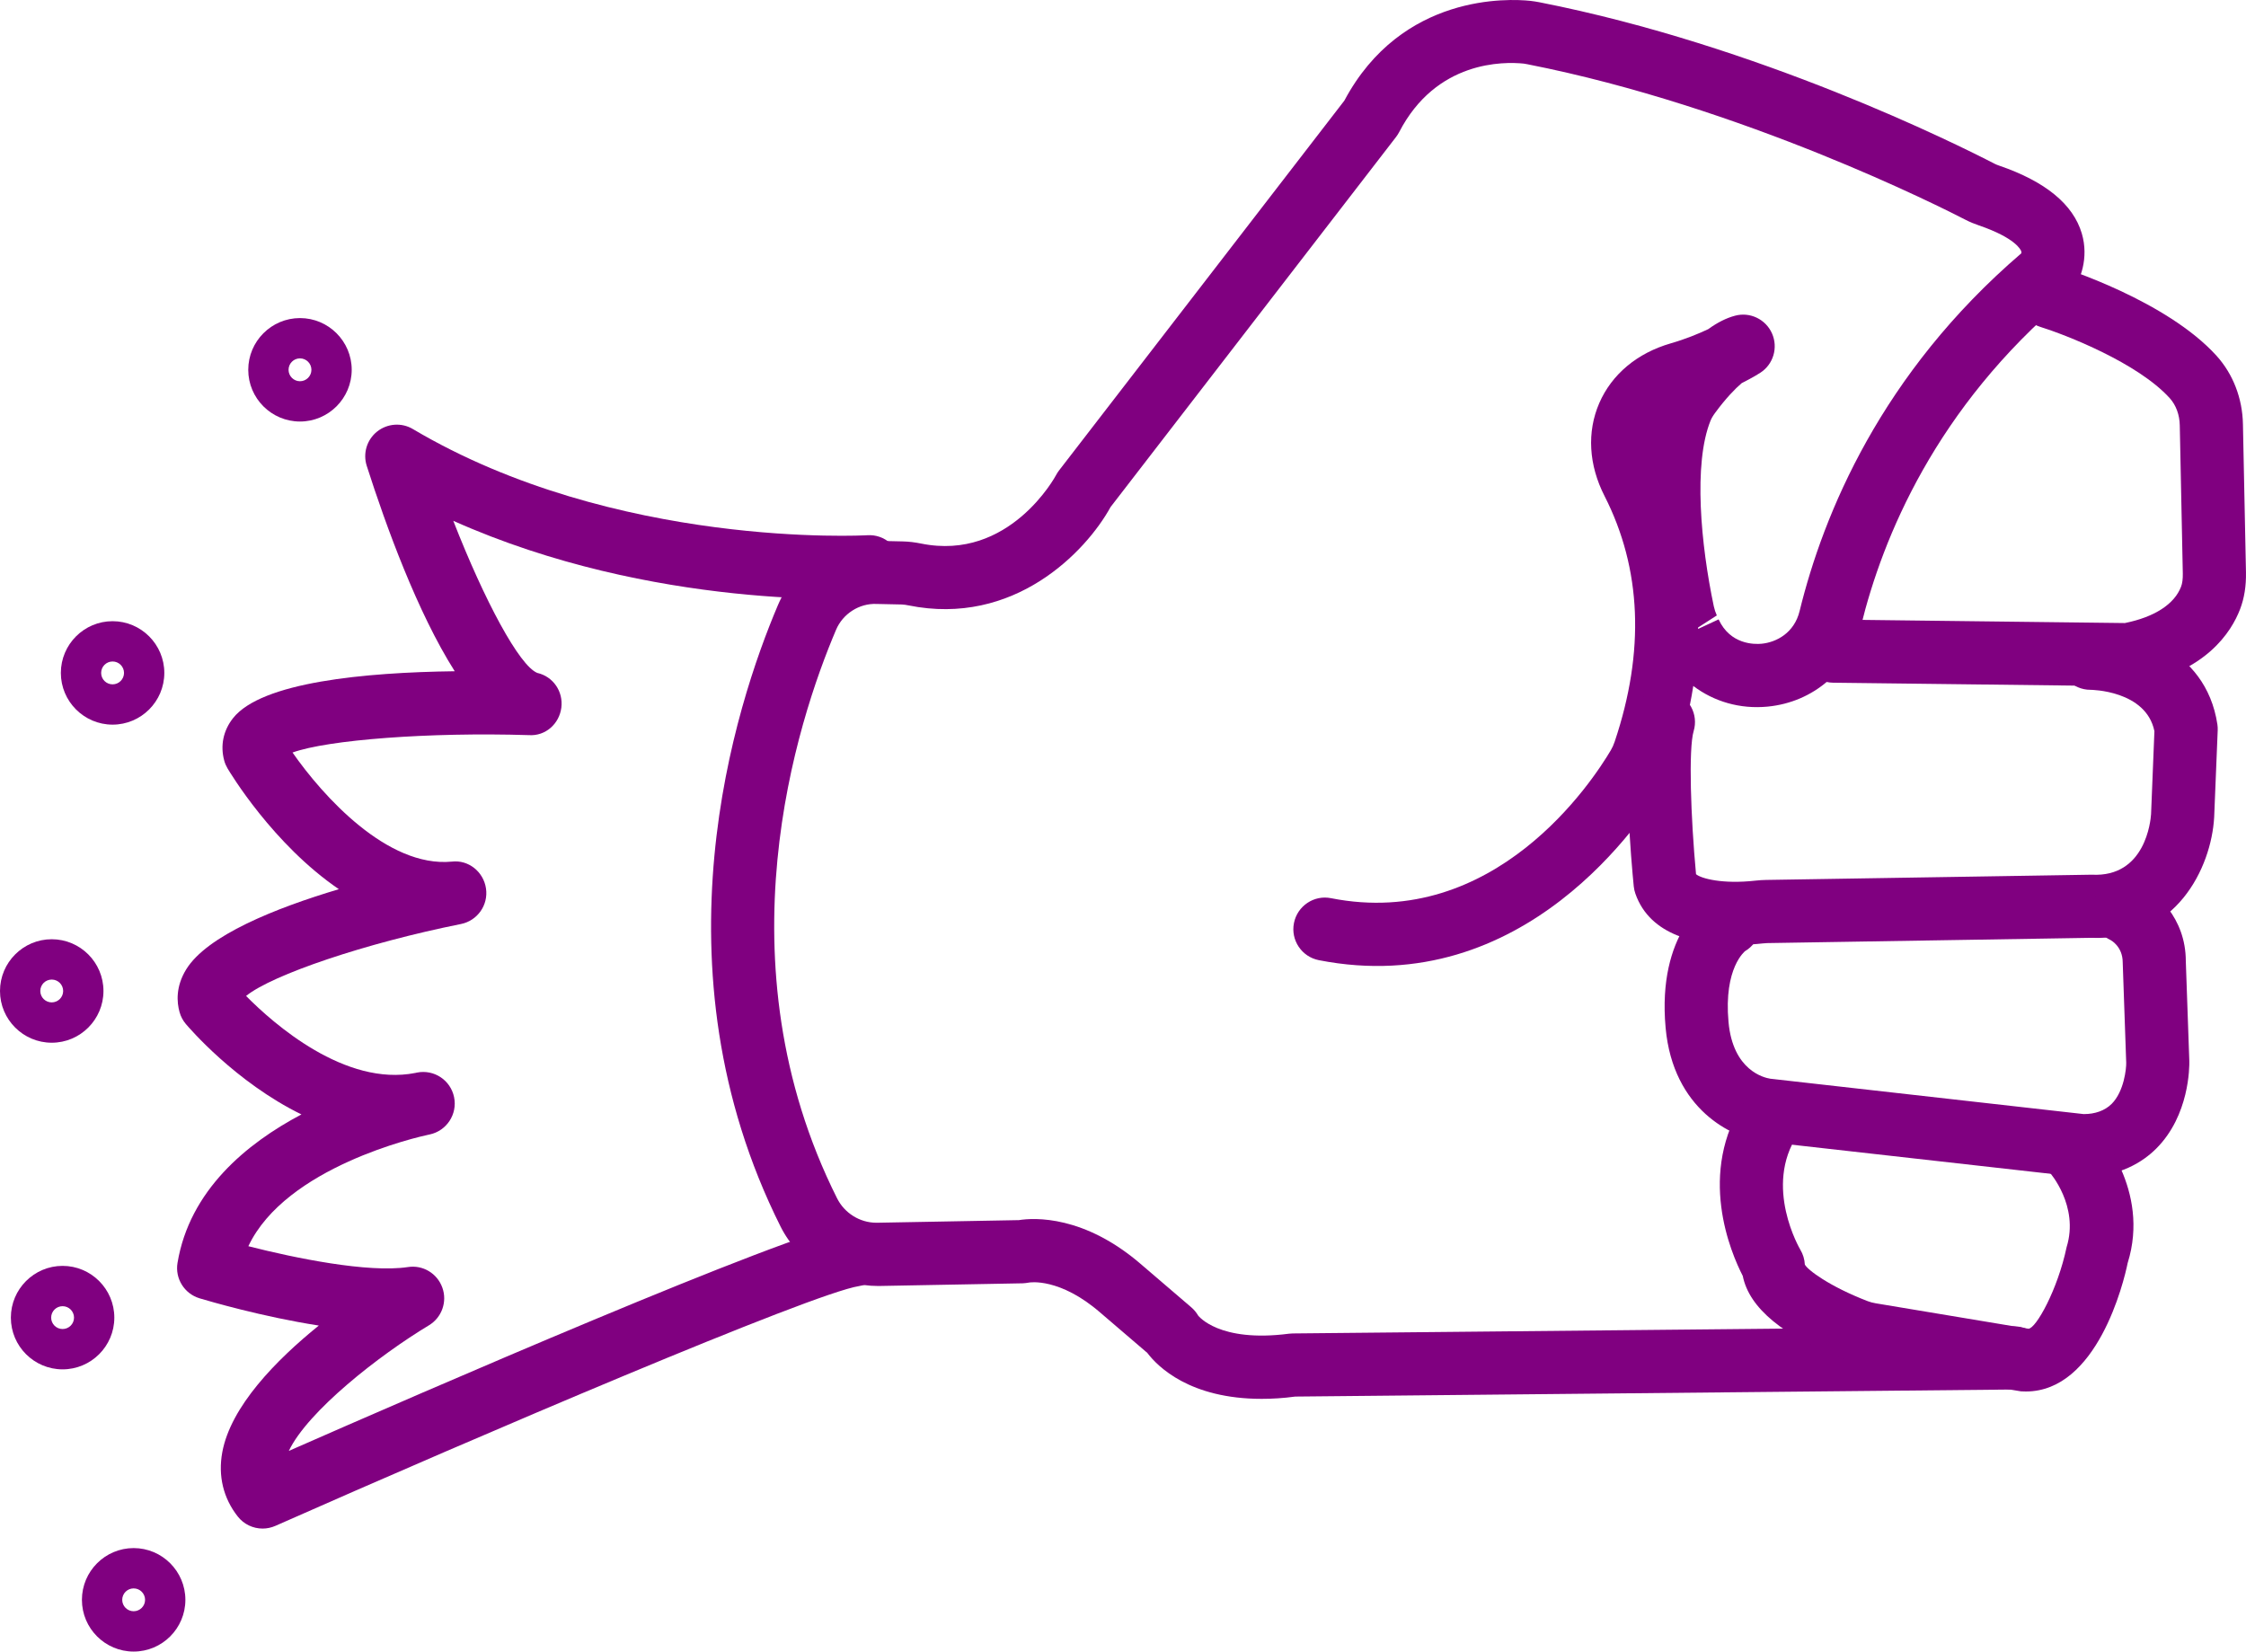
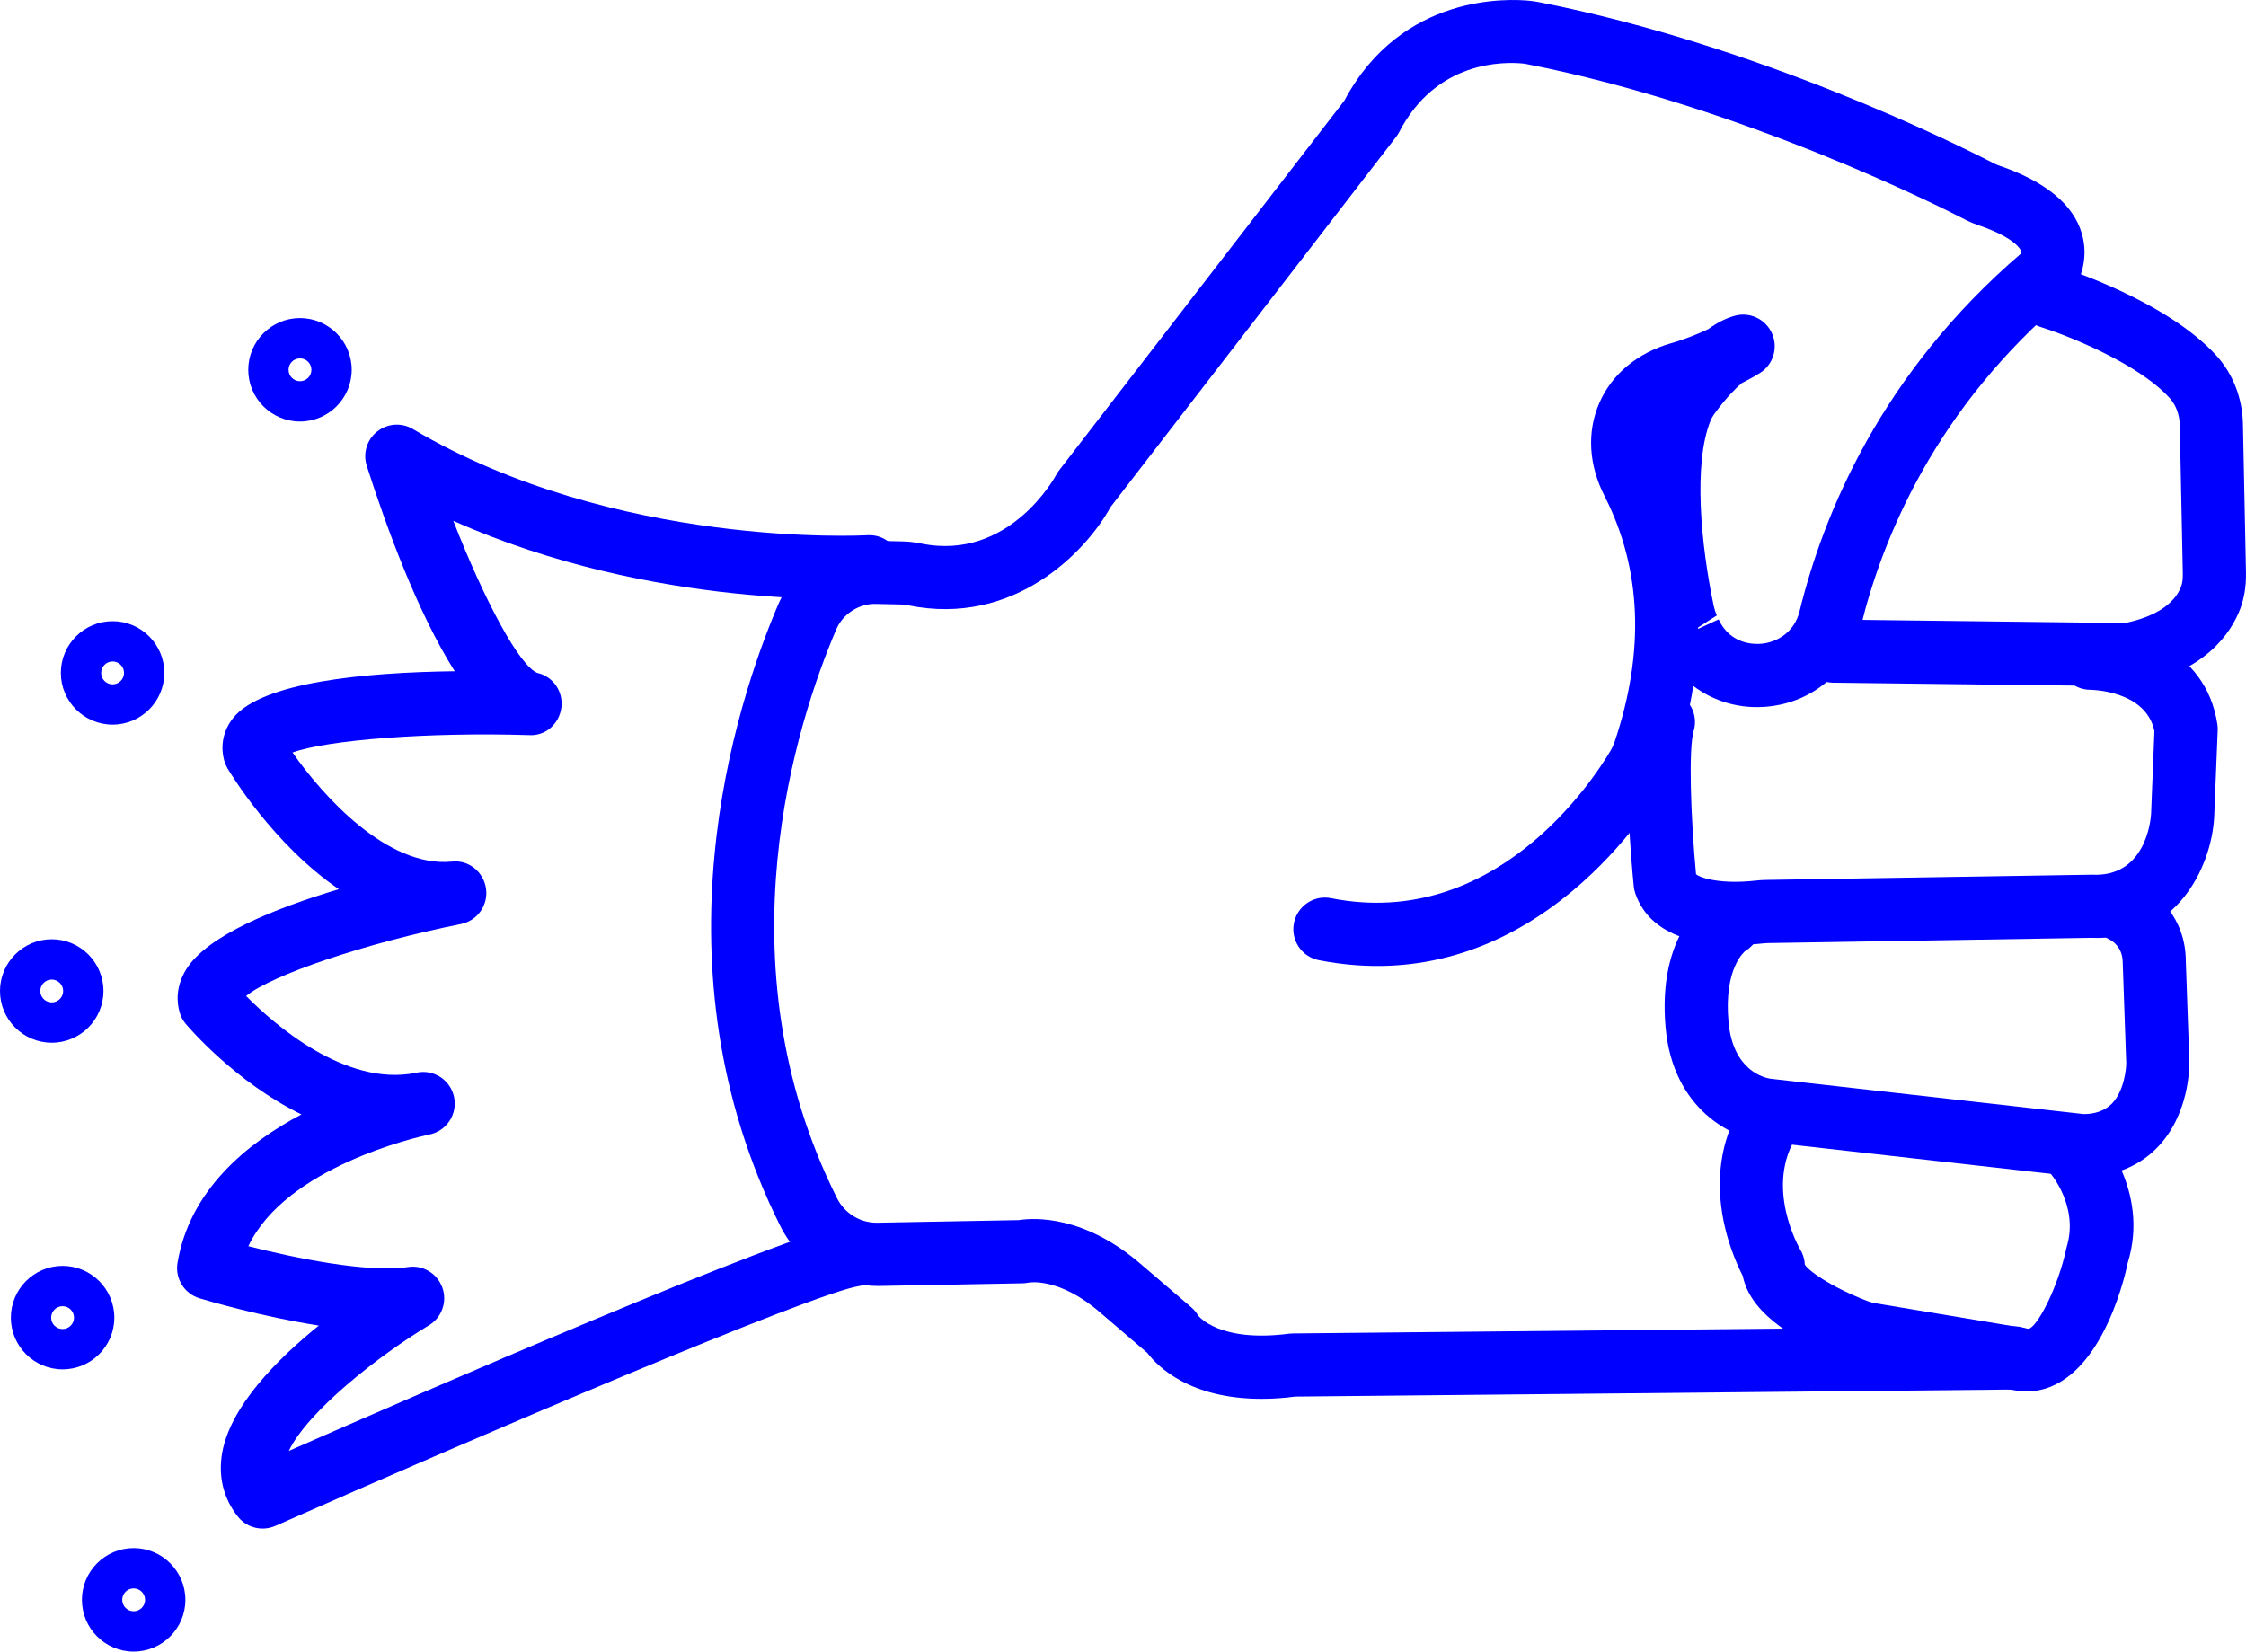
- <svg xmlns="http://www.w3.org/2000/svg" version="1.1" x="0px" y="0px" viewBox="0 0 71.12 52.302" style="fill:purple" enable-background="new 0 0 100 100" xml:space="preserve" id="svg2" width="71.12" height="52.302">
+ <svg xmlns="http://www.w3.org/2000/svg" version="1.1" x="0px" y="0px" viewBox="0 0 71.12 52.302" style="fill:blue" enable-background="new 0 0 100 100" xml:space="preserve" id="svg2" width="71.12" height="52.302">
  <defs id="defs28" />
  <path d="m 39.95,44.299 c -2.271,0 -3.289,-1.017 -3.621,-1.456 l -1.477,-1.265 c -1.291,-1.125 -2.246,-0.969 -2.284,-0.959 -0.053,0.009 -0.136,0.021 -0.188,0.021 l -4.564,0.085 c -1.283,0.001 -2.512,-0.712 -3.097,-1.878 -4.129,-8.236 -1.436,-16.508 -0.086,-19.683 0.537,-1.269 1.781,-2.099 3.174,-2.036 l 0.791,0.018 c 0.188,0.004 0.382,0.03 0.567,0.067 2.801,0.571 4.261,-2.138 4.274,-2.165 0.027,-0.052 0.059,-0.101 0.094,-0.147 l 9.036,-11.714 c 1.816,-3.405 5.221,-3.23 5.889,-3.16 0.1,0.011 0.195,0.027 0.291,0.045 C 55.701,1.439 61.972,4.572 63.158,5.185 c 0.05,0.026 0.101,0.045 0.151,0.062 1.46,0.501 2.337,1.222 2.611,2.144 0.23,0.775 -0.039,1.502 -0.34,1.889 -0.043,0.055 -0.091,0.105 -0.145,0.15 -4.129,3.484 -5.818,7.577 -6.508,10.397 -0.345,1.408 -1.504,2.409 -2.953,2.55 -0.874,0.085 -1.703,-0.159 -2.356,-0.654 -0.123,0.792 -0.32,1.595 -0.593,2.405 -0.076,0.226 -0.176,0.445 -0.296,0.648 -0.688,1.167 -4.46,6.907 -10.967,5.631 -0.542,-0.106 -0.896,-0.633 -0.789,-1.174 0.106,-0.542 0.634,-0.898 1.174,-0.789 5.192,1.027 8.292,-3.722 8.859,-4.684 0.049,-0.082 0.09,-0.173 0.122,-0.269 0.962,-2.861 0.854,-5.479 -0.32,-7.783 -0.503,-0.985 -0.562,-2.03 -0.167,-2.942 0.396,-0.913 1.2,-1.585 2.265,-1.893 0.478,-0.138 0.884,-0.307 1.185,-0.449 0.29,-0.21 0.573,-0.353 0.849,-0.426 0.472,-0.128 0.972,0.111 1.171,0.561 0.199,0.45 0.043,0.978 -0.37,1.245 -0.018,0.012 -0.229,0.148 -0.591,0.33 -0.211,0.18 -0.501,0.481 -0.83,0.926 -0.075,0.101 -0.126,0.186 -0.156,0.262 -0.55,1.363 -0.307,3.931 0.104,5.879 0.021,0.096 0.054,0.197 0.095,0.289 l -0.592,0.381 c -10e-4,0.015 -10e-4,0.031 -10e-4,0.046 l 0.65,-0.302 c 0.371,0.802 1.135,0.792 1.361,0.771 0.471,-0.046 1.035,-0.342 1.204,-1.035 0.753,-3.076 2.582,-7.524 7.021,-11.33 0.003,-0.019 0.004,-0.043 -0.004,-0.067 -0.015,-0.042 -0.177,-0.417 -1.337,-0.815 -0.145,-0.049 -0.291,-0.108 -0.429,-0.18 -0.699,-0.362 -7.046,-3.583 -13.873,-4.925 -0.038,-0.008 -0.077,-0.015 -0.116,-0.02 -0.622,-0.063 -2.767,-0.105 -3.944,2.173 -0.028,0.053 -0.061,0.104 -0.097,0.151 l -9.039,11.718 c -0.782,1.422 -3.061,3.794 -6.402,3.115 -0.068,-0.014 -0.141,-0.026 -0.212,-0.028 l -0.791,-0.017 c -0.557,-0.026 -1.076,0.316 -1.288,0.818 -1.241,2.919 -3.722,10.515 0.032,18.004 0.237,0.473 0.725,0.774 1.246,0.774 0.009,0 0.018,0 0.025,0 l 4.486,-0.083 c 0.486,-0.077 2.076,-0.163 3.896,1.422 l 1.565,1.341 c 0.086,0.074 0.159,0.162 0.216,0.26 0.005,0.002 0.646,0.864 2.876,0.574 0.04,-0.005 0.079,-0.008 0.119,-0.008 l 22.837,-0.225 c 0.003,0 0.007,0 0.01,0 0.548,0 0.994,0.441 1,0.99 0.006,0.552 -0.438,1.004 -0.99,1.01 l -22.778,0.224 c -0.383,0.052 -0.736,0.072 -1.064,0.072 z" id="path4" />
  <path d="m 67.373,21.732 c -0.004,0 -0.008,0 -0.012,0 l -9.314,-0.112 c -0.553,-0.007 -0.995,-0.46 -0.988,-1.012 0.007,-0.548 0.453,-0.988 1,-0.988 0.004,0 0.008,0 0.012,0 l 9.213,0.111 c 0.938,-0.19 1.568,-0.597 1.78,-1.152 0.04,-0.103 0.058,-0.243 0.055,-0.417 l -0.096,-4.691 c -0.006,-0.336 -0.119,-0.641 -0.317,-0.861 -1.013,-1.12 -3.302,-2.01 -4.099,-2.258 -0.527,-0.164 -0.821,-0.725 -0.657,-1.252 0.164,-0.527 0.722,-0.822 1.253,-0.657 0.138,0.043 3.404,1.076 4.987,2.827 0.521,0.578 0.817,1.345 0.833,2.161 l 0.096,4.692 c 0.008,0.438 -0.053,0.82 -0.186,1.168 -0.277,0.724 -1.083,2.001 -3.379,2.423 -0.06,0.012 -0.121,0.018 -0.181,0.018 z" id="path6" />
  <path d="m 54.933,29.926 c -1.141,0 -2.677,-0.269 -3.149,-1.628 -0.026,-0.074 -0.043,-0.151 -0.051,-0.23 -0.069,-0.697 -0.393,-4.243 -0.019,-5.491 0.158,-0.529 0.714,-0.831 1.245,-0.67 0.529,0.159 0.829,0.716 0.671,1.245 -0.167,0.557 -0.092,2.742 0.075,4.532 0.157,0.135 0.835,0.322 1.882,0.204 0.113,-0.012 0.227,-0.021 0.338,-0.022 l 10.31,-0.166 c 1.701,0.092 1.866,-1.714 1.879,-1.918 l 0.106,-2.627 c -0.265,-1.295 -2.009,-1.31 -2.026,-1.31 -0.553,0 -1,-0.448 -1,-1 0,-0.552 0.447,-1 1,-1 1.229,0 3.651,0.647 4.02,3.096 0.009,0.062 0.013,0.126 0.01,0.189 l -0.112,2.75 c -0.09,1.605 -1.21,3.933 -3.902,3.819 l -10.255,0.167 c -0.05,0.001 -0.097,0.005 -0.144,0.011 -0.232,0.025 -0.537,0.049 -0.878,0.049 z" id="path8" />
  <path d="m 65.934,37.275 c -0.032,0 -0.065,0 -0.099,-0.001 l -10.021,-1.128 c -0.96,-0.11 -2.836,-1.003 -3.072,-3.597 -0.273,-3.012 1.315,-4.042 1.497,-4.15 0.477,-0.278 1.088,-0.122 1.37,0.353 0.28,0.476 0.123,1.089 -0.353,1.37 l 0,0 c 0.005,0 -0.68,0.52 -0.522,2.246 0.14,1.533 1.127,1.763 1.324,1.793 l 9.912,1.119 c 0.006,0.001 0.013,0.001 0.019,0.001 0.343,0 0.657,-0.104 0.877,-0.323 0.396,-0.396 0.465,-1.126 0.461,-1.3 l -0.111,-3.184 c -10e-4,-0.502 -0.377,-0.7 -0.381,-0.702 -0.5,-0.234 -0.714,-0.831 -0.479,-1.33 0.234,-0.5 0.828,-0.716 1.33,-0.479 0.567,0.267 1.528,1.089 1.528,2.476 l 0.111,3.163 c 0.004,0.186 0.005,1.721 -1.047,2.771 -0.415,0.415 -1.156,0.902 -2.344,0.902 z" id="path10" />
  <path d="m 64.149,44.066 c -0.051,0 -0.103,-0.002 -0.156,-0.005 l -4.924,-0.816 c -0.219,-0.036 -0.43,-0.092 -0.64,-0.172 -1.952,-0.749 -3.041,-1.646 -3.244,-2.667 -0.372,-0.722 -1.471,-3.261 0.077,-5.584 0.306,-0.46 0.926,-0.584 1.387,-0.277 0.459,0.306 0.584,0.927 0.277,1.387 -1.095,1.643 0.07,3.624 0.082,3.644 0.085,0.142 0.134,0.303 0.142,0.468 0.075,0.161 0.77,0.692 1.993,1.162 0.08,0.03 0.164,0.053 0.252,0.067 l 4.831,0.805 c 0.001,0 0.003,0 0.004,0 0.238,0 0.928,-1.238 1.21,-2.585 0.402,-1.303 -0.532,-2.36 -0.541,-2.37 -0.375,-0.406 -0.35,-1.039 0.056,-1.413 0.406,-0.374 1.04,-0.35 1.413,0.056 0.071,0.077 1.731,1.911 1.005,4.231 -0.124,0.614 -0.966,4.069 -3.224,4.069 z" id="path12" />
  <path d="m 8.315,48.407 c -0.3,0 -0.593,-0.135 -0.787,-0.383 -0.458,-0.582 -0.627,-1.286 -0.489,-2.036 0.267,-1.447 1.699,-2.913 3.056,-4.01 -1.798,-0.28 -3.49,-0.777 -3.776,-0.863 -0.482,-0.146 -0.781,-0.626 -0.698,-1.122 0.382,-2.292 2.176,-3.777 3.924,-4.701 -2.092,-1.024 -3.566,-2.753 -3.662,-2.866 -0.092,-0.109 -0.159,-0.236 -0.197,-0.373 -0.089,-0.316 -0.125,-0.808 0.208,-1.351 0.659,-1.075 2.822,-1.942 4.836,-2.543 -2.083,-1.422 -3.441,-3.683 -3.526,-3.827 -0.045,-0.077 -0.081,-0.16 -0.104,-0.246 -0.129,-0.475 -0.03,-0.952 0.279,-1.343 0.902,-1.144 4.18,-1.449 7.02,-1.486 -1.182,-1.862 -2.179,-4.607 -2.786,-6.504 -0.127,-0.396 0.004,-0.829 0.329,-1.087 0.325,-0.258 0.776,-0.291 1.133,-0.078 6.41,3.799 14.305,3.367 14.388,3.362 0.553,-0.037 1.025,0.386 1.059,0.937 0.033,0.551 -0.386,1.025 -0.938,1.059 -0.31,0.019 -6.896,0.378 -13.231,-2.453 0.993,2.544 2.095,4.591 2.66,4.817 0.503,0.114 0.827,0.589 0.762,1.1 -0.065,0.511 -0.5,0.908 -1.032,0.87 -3.164,-0.098 -6.371,0.15 -7.48,0.551 0.95,1.365 2.999,3.651 5.042,3.455 0.529,-0.065 1.007,0.322 1.084,0.85 0.078,0.526 -0.271,1.021 -0.793,1.126 -3.026,0.606 -5.98,1.609 -6.804,2.278 0.875,0.885 3.135,2.878 5.361,2.438 0.025,-0.006 0.043,-0.01 0.053,-0.012 0.542,-0.106 1.063,0.242 1.173,0.781 0.11,0.538 -0.235,1.064 -0.772,1.179 -0.011,0.002 -0.022,0.005 -0.034,0.007 -0.339,0.072 -4.52,1.018 -5.709,3.532 1.478,0.377 3.791,0.85 5.05,0.661 0.474,-0.075 0.929,0.198 1.092,0.648 0.163,0.448 -0.015,0.95 -0.424,1.196 -1.583,0.954 -3.833,2.717 -4.437,3.978 4.073,-1.791 15.805,-6.898 17.756,-7.198 0.556,-0.087 1.057,0.291 1.141,0.836 0.084,0.546 -0.29,1.057 -0.836,1.141 -1.483,0.228 -12.125,4.779 -18.485,7.594 -0.132,0.058 -0.269,0.086 -0.406,0.086 z" id="path14" />
  <path d="m 9.499,13.349 c -0.903,0 -1.638,-0.735 -1.638,-1.638 0,-0.903 0.735,-1.638 1.638,-1.638 0.903,0 1.638,0.735 1.638,1.638 -0.001,0.903 -0.736,1.638 -1.638,1.638 z m 0,-2 c -0.2,0 -0.362,0.163 -0.362,0.362 0,0.199 0.163,0.362 0.362,0.362 0.199,0 0.362,-0.162 0.362,-0.362 0,-0.2 -0.163,-0.362 -0.362,-0.362 z" id="path16" />
  <path d="m 3.565,22.948 c -0.903,0 -1.638,-0.735 -1.638,-1.638 0,-0.903 0.735,-1.638 1.638,-1.638 0.903,0 1.638,0.735 1.638,1.638 0,0.903 -0.735,1.638 -1.638,1.638 z m 0,-2 c -0.2,0 -0.362,0.162 -0.362,0.362 0,0.2 0.162,0.362 0.362,0.362 0.2,0 0.362,-0.163 0.362,-0.362 0,-0.199 -0.162,-0.362 -0.362,-0.362 z" id="path18" />
  <path d="M 1.638,33.021 C 0.735,33.021 0,32.287 0,31.383 c 0,-0.904 0.735,-1.639 1.638,-1.639 0.903,0 1.638,0.735 1.638,1.639 0,0.904 -0.735,1.638 -1.638,1.638 z m 0,-2 c -0.2,0 -0.362,0.162 -0.362,0.362 0,0.199 0.163,0.361 0.362,0.361 0.199,0 0.362,-0.162 0.362,-0.361 0,-0.2 -0.162,-0.362 -0.362,-0.362 z" id="path20" />
  <path d="m 1.982,43.365 c -0.903,0 -1.638,-0.734 -1.638,-1.638 0,-0.904 0.735,-1.639 1.638,-1.639 0.903,0 1.638,0.735 1.638,1.639 0,0.904 -0.735,1.638 -1.638,1.638 z m 0,-2 c -0.2,0 -0.362,0.162 -0.362,0.362 0,0.199 0.163,0.361 0.362,0.361 0.199,0 0.362,-0.162 0.362,-0.361 0,-0.2 -0.162,-0.362 -0.362,-0.362 z" id="path22" />
  <path d="m 4.232,52.302 c -0.903,0 -1.638,-0.734 -1.638,-1.638 0,-0.904 0.735,-1.639 1.638,-1.639 0.903,0 1.638,0.735 1.638,1.639 0,0.904 -0.735,1.638 -1.638,1.638 z m 0,-2 c -0.2,0 -0.362,0.162 -0.362,0.362 0,0.199 0.163,0.361 0.362,0.361 0.199,0 0.362,-0.162 0.362,-0.361 0,-0.2 -0.162,-0.362 -0.362,-0.362 z" id="path24" />
</svg>
